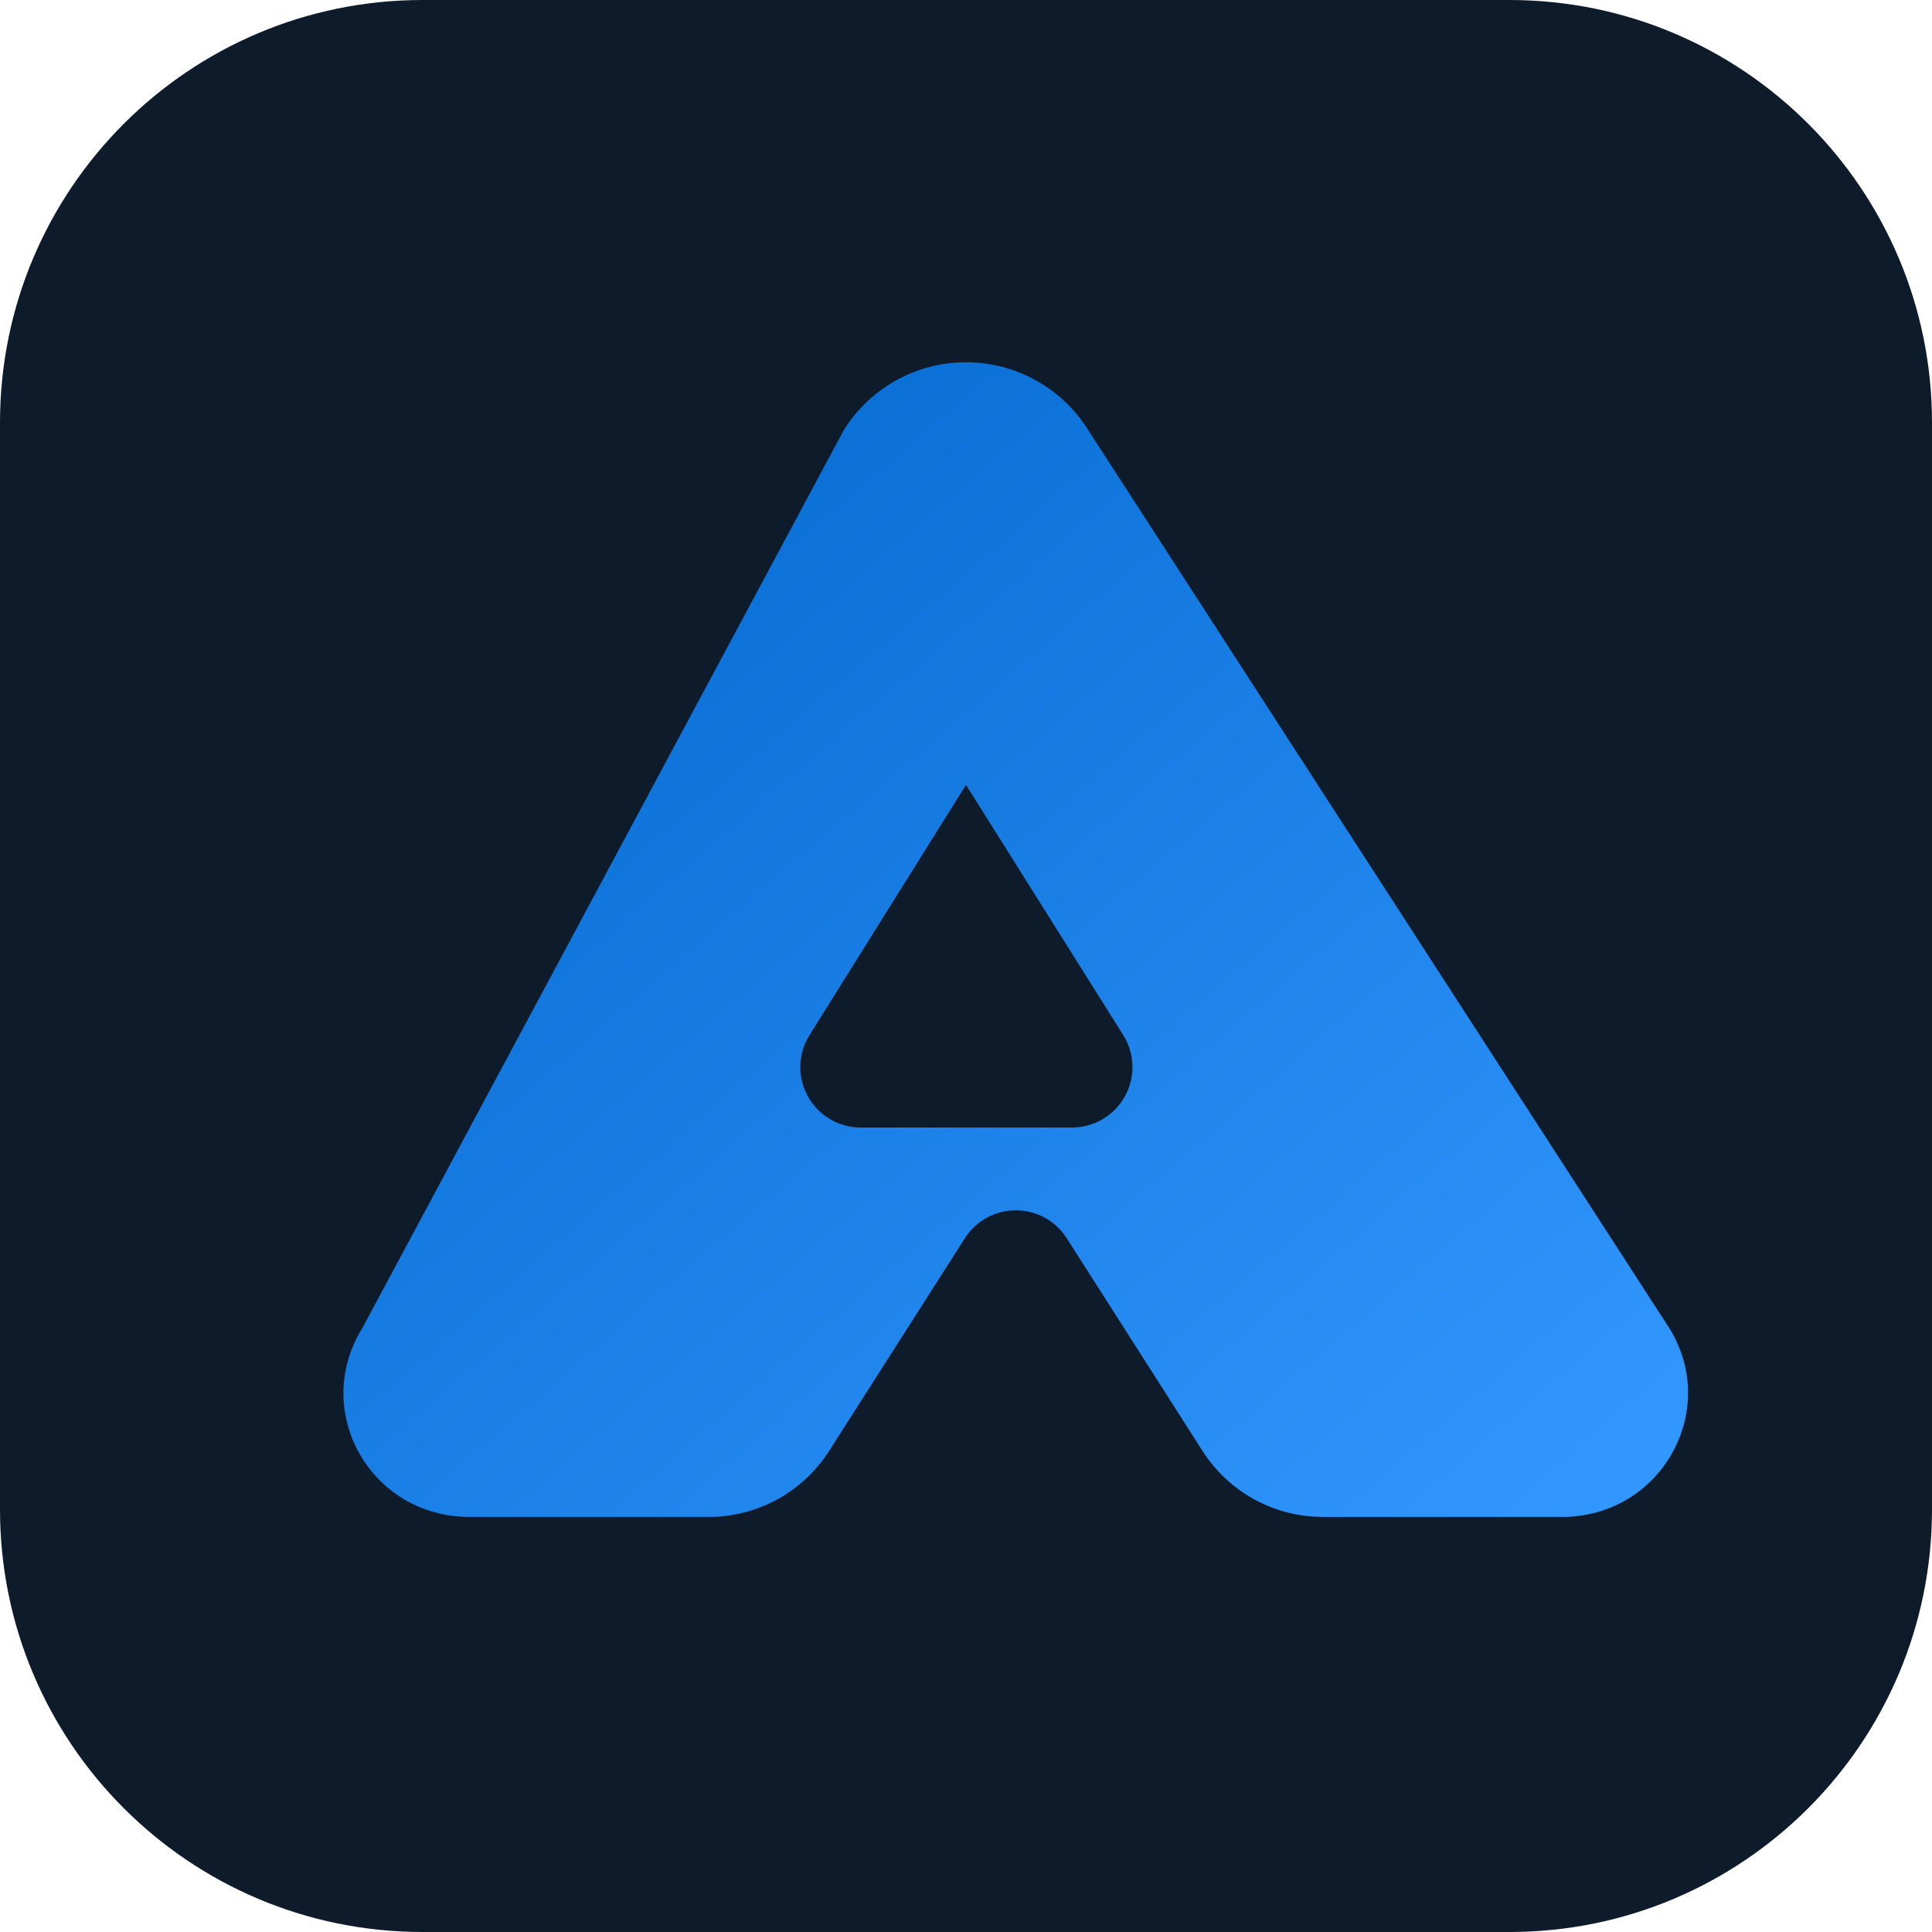
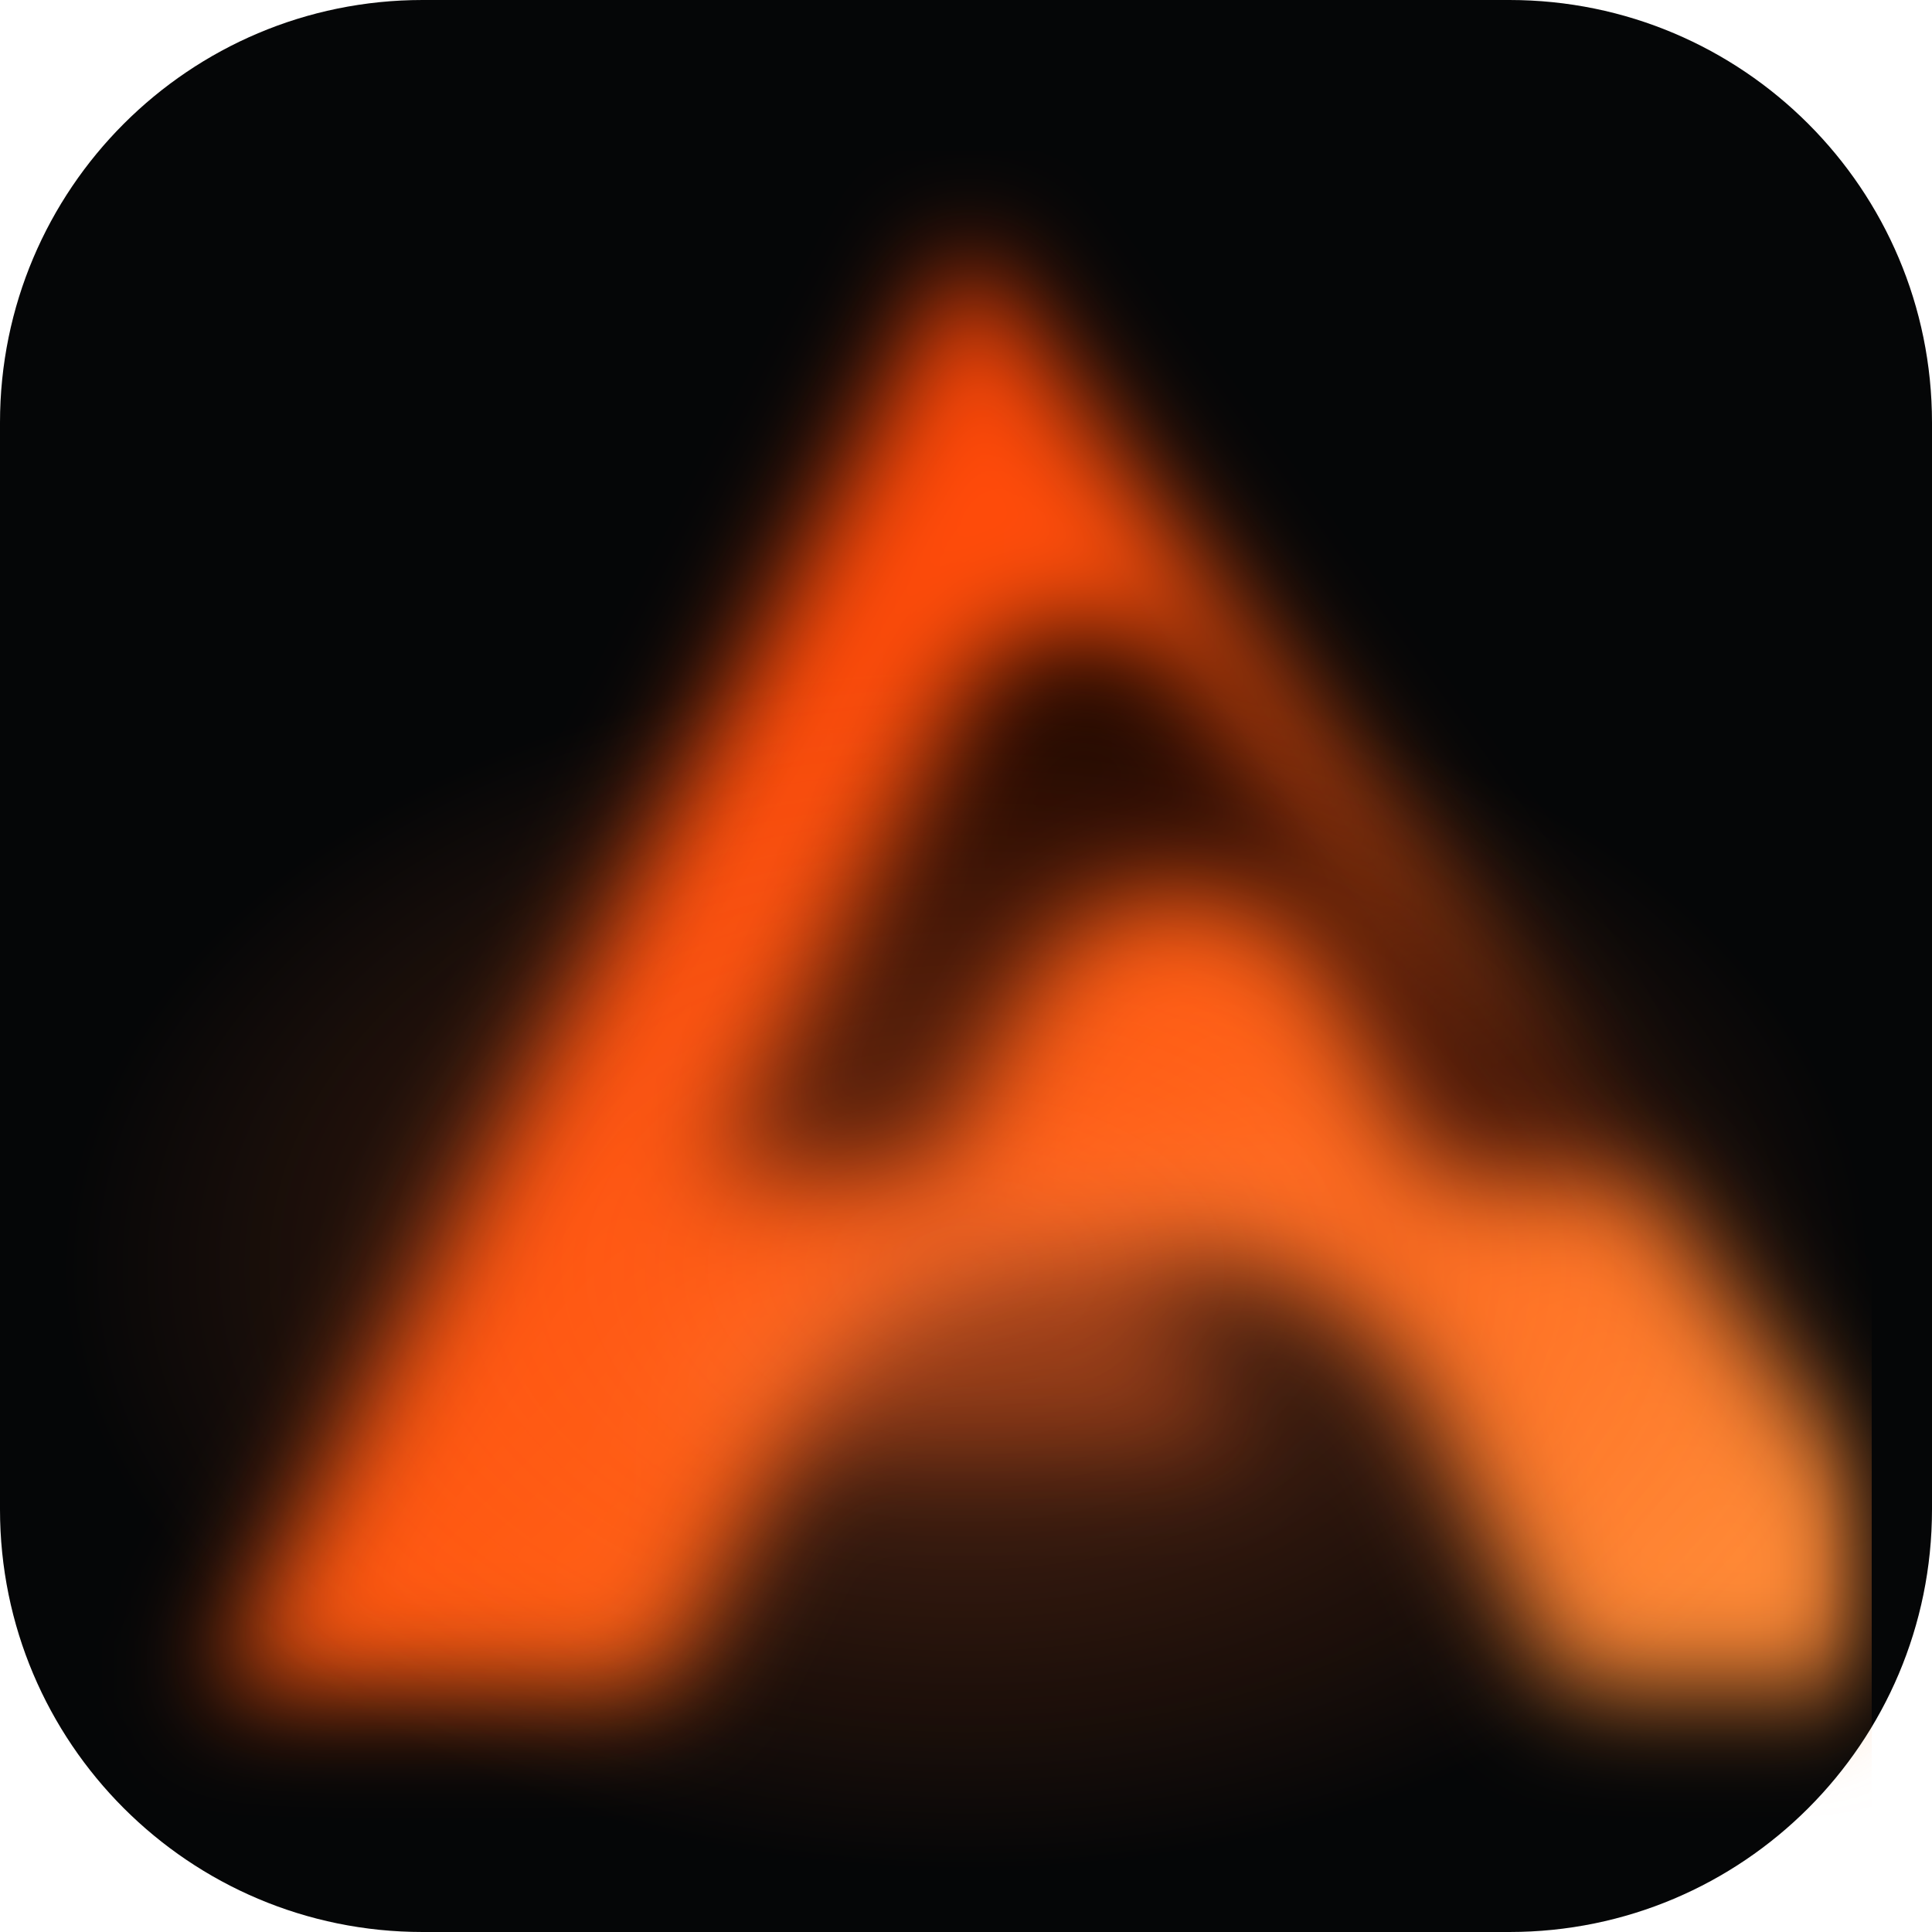
<svg xmlns="http://www.w3.org/2000/svg" width="256" height="256" viewBox="0 0 256 256" fill="none">
  <defs>
-     <linearGradient id="g" x1="0" y1="0" x2="1" y2="1">
-       <stop offset="0" stop-color="#0066CC" />
-       <stop offset="1" stop-color="#3398FF" />
+     <linearGradient id="brand-outer" x1="44" y1="32" x2="220" y2="216" gradientUnits="userSpaceOnUse">
+       <stop offset="0" stop-color="#FF3600" />
+       <stop offset="0.6" stop-color="#FF5C12" />
+       <stop offset="1" stop-color="#FF8936" />
    </linearGradient>
+     <linearGradient id="brand-inner" x1="112" y1="104" x2="200" y2="200" gradientUnits="userSpaceOnUse">
+       <stop offset="0" stop-color="#1A0600" />
+       <stop offset="1" stop-color="#2E0A03" />
+     </linearGradient>
+     <radialGradient id="brand-glow" cx="0" cy="0" r="1" gradientUnits="userSpaceOnUse" gradientTransform="translate(128 168) scale(120 80)">
+       <stop offset="0" stop-color="#FF6A2A" stop-opacity="0.35" />
+       <stop offset="1" stop-color="#FF6A2A" stop-opacity="0" />
+     </radialGradient>
  </defs>
-   <rect width="256" height="256" rx="56" fill="#0D1B2A" />
-   <path d="M128 48c-6.6 0-12.7 3.4-16.2 9L48 176c-6.8 11 1.1 25 14.2 25h31.7c6.5 0 12.5-3.3 16-8.8l18-28.2a8 8 0 0 1 13.4 0l18 28.2c3.5 5.5 9.5 8.8 16 8.8h31.7c13 0 21-14 14.2-25L144.2 57c-3.5-5.6-9.6-9-16.2-9Zm0 56 20.8 33.1a8 8 0 0 1-6.8 12.3h-27.9a8 8 0 0 1-6.8-12.3L128 104Z" fill="url(#g)" />
+   <rect width="256" height="256" rx="56" fill="#050607" />
+   <g filter="url(#brand-shadow)">
+     <path d="M128 32 28 224h60l19-37.2c6.4-12.4 19-20.2 32.7-20.2h16.6c13.7 0 26.3 7.8 32.7 20.2L207 224h60L128 32Z" fill="url(#brand-outer)" />
+     <path d="M127.4 92.5 94 156h29l14-26.6c3.6-6.7 10.4-11 17.9-11h2.8c7.5 0 14.3 4.3 17.9 11l14 26.6h29L160.6 92.5c-6.8-12.7-26.5-12.7-33.2 0Z" fill="url(#brand-inner)" />
+     <path d="M154 170.8c-3.1-5.8-9.2-9.3-15.7-9.3h-8.6c-6.5 0-12.6 3.5-15.7 9.3L103 192h62l-11-21.2Z" fill="#FF6121" fill-opacity="0.42" />
+     <path d="M94 186c20.8-18.7 49.5-29 77.6-27.1" stroke="#FF9A55" stroke-width="6" stroke-linecap="round" stroke-opacity="0.42" />
+   </g>
+   <rect width="256" height="256" rx="56" fill="url(#brand-glow)" />
+   <defs>
+     <filter id="brand-shadow" x="8" y="20" width="240" height="228" filterUnits="userSpaceOnUse" color-interpolation-filters="sRGB">
+       <feFlood flood-opacity="0" result="BackgroundImageFix" />
+       <feBlend in="SourceGraphic" in2="BackgroundImageFix" result="shape" />
+       <feGaussianBlur stdDeviation="7" result="effect1_foregroundBlur" />
+     </filter>
+   </defs>
</svg>
